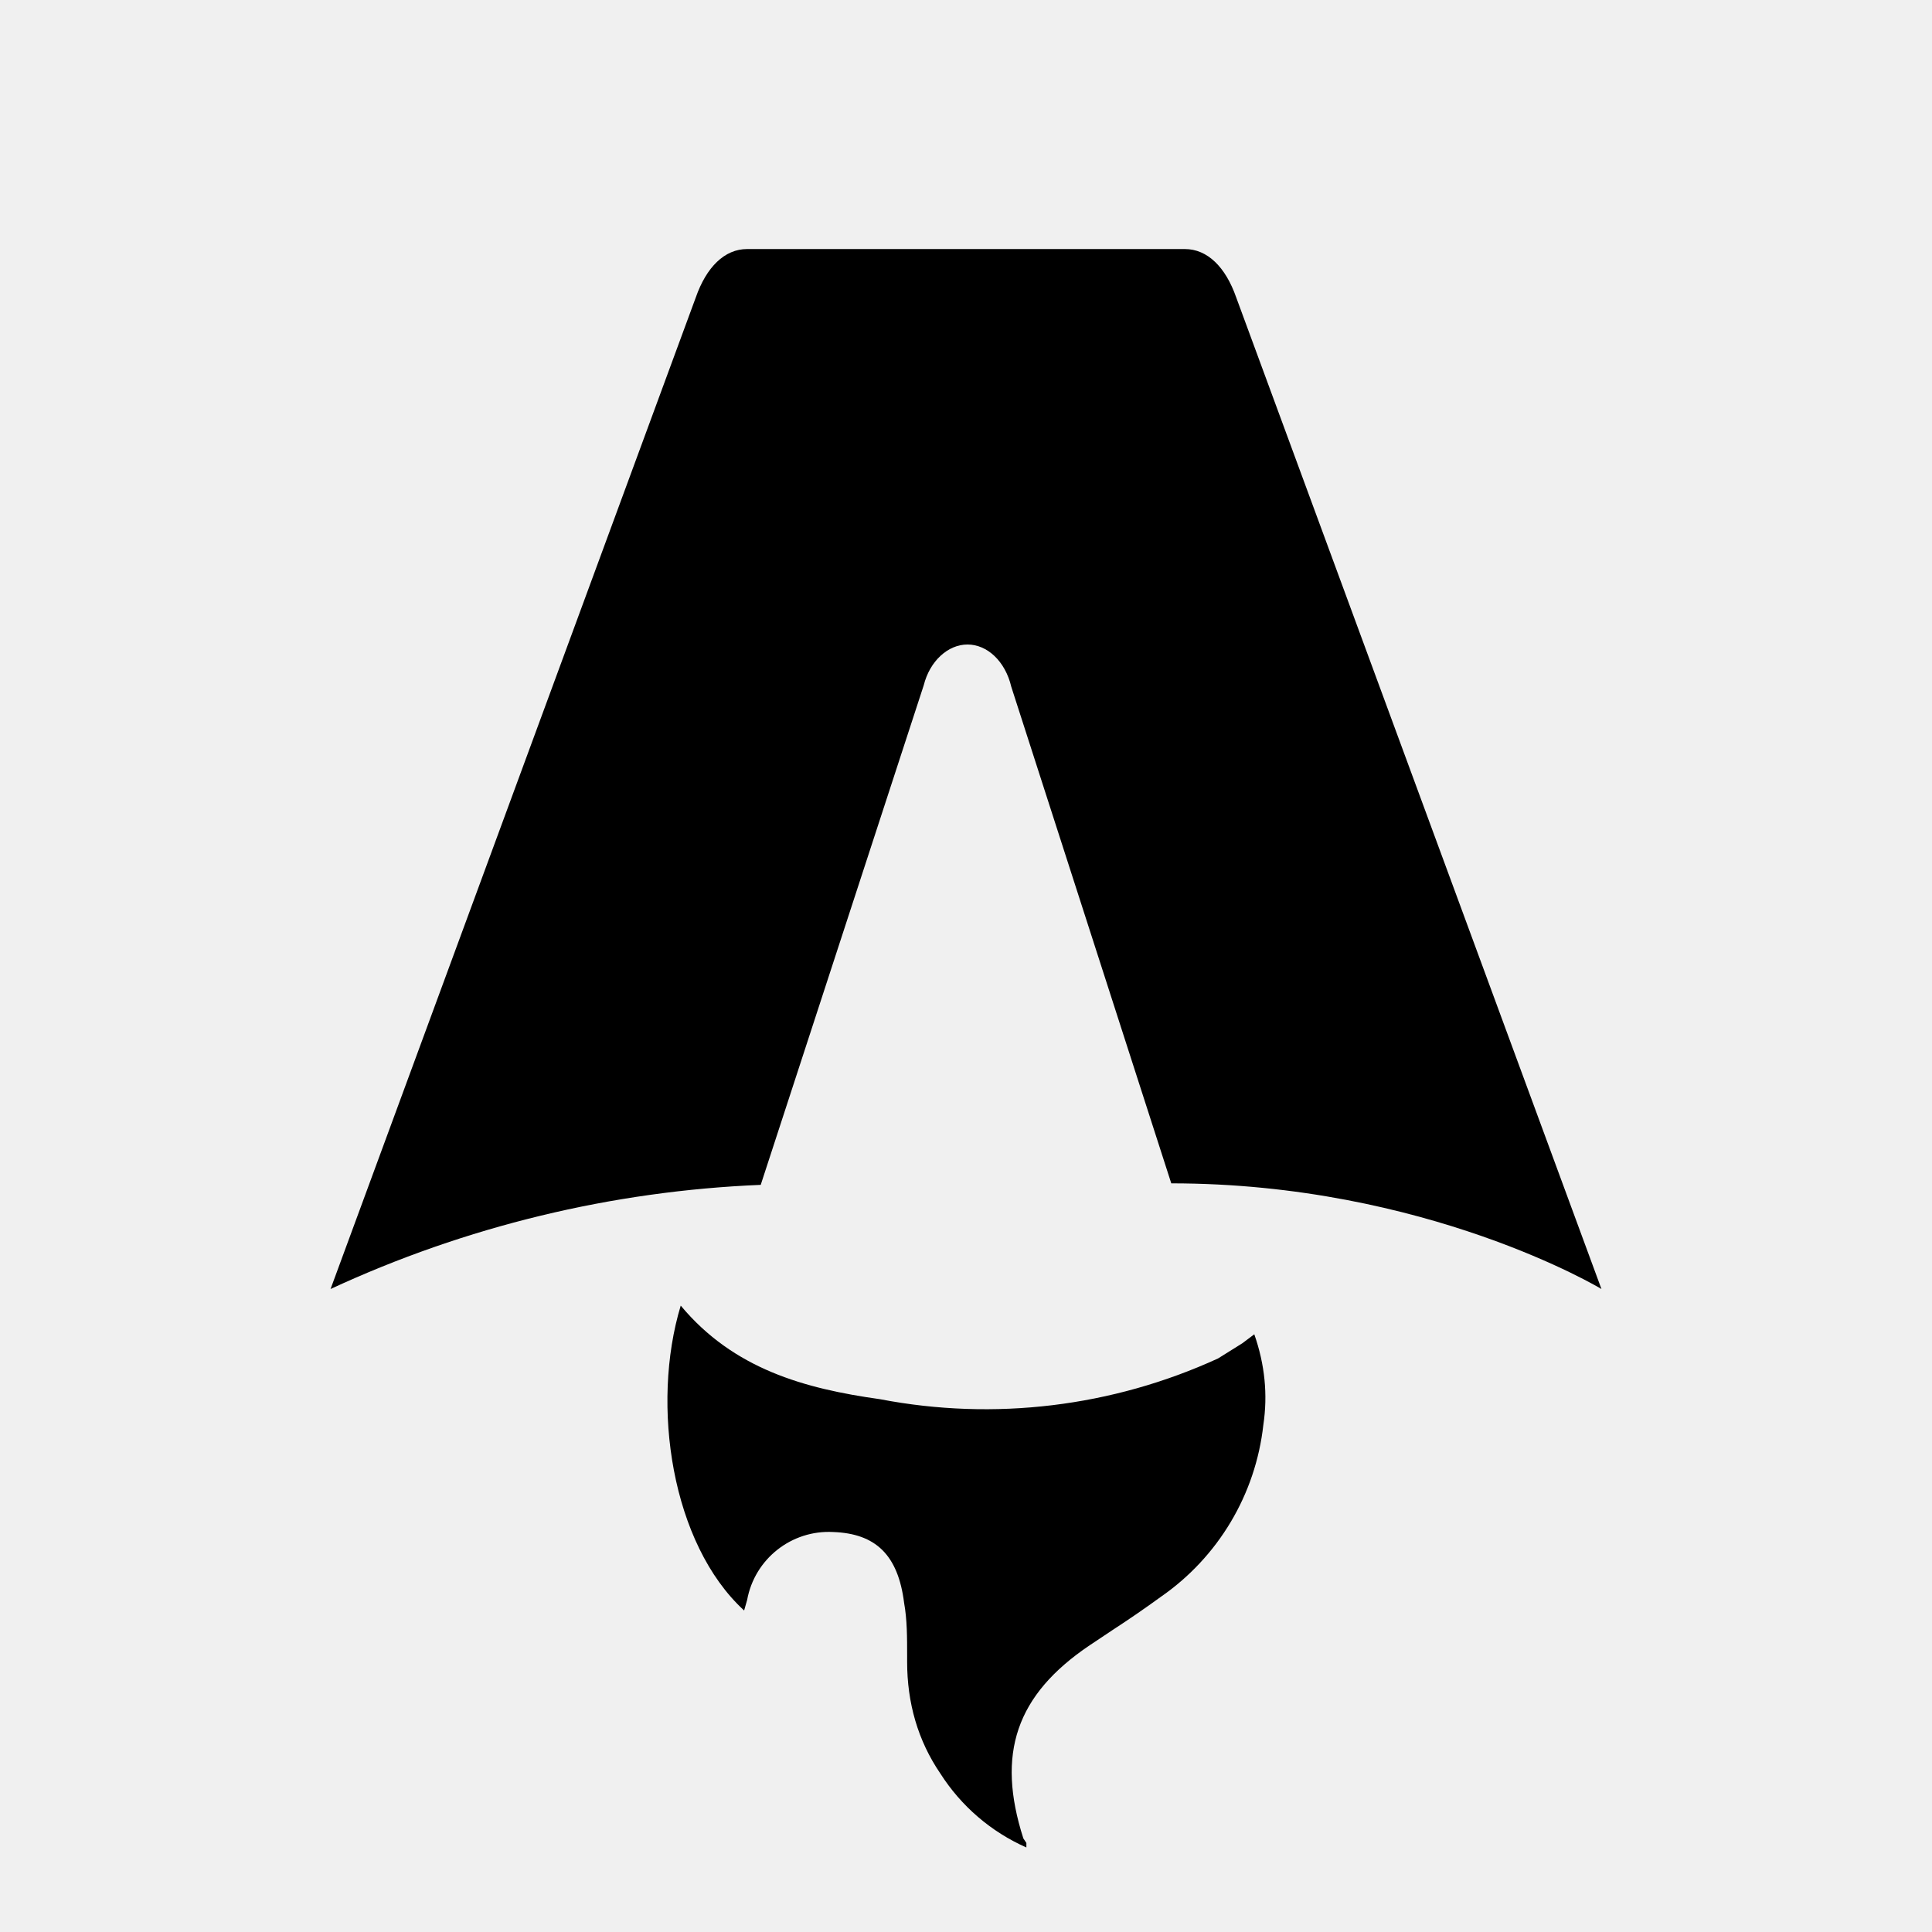
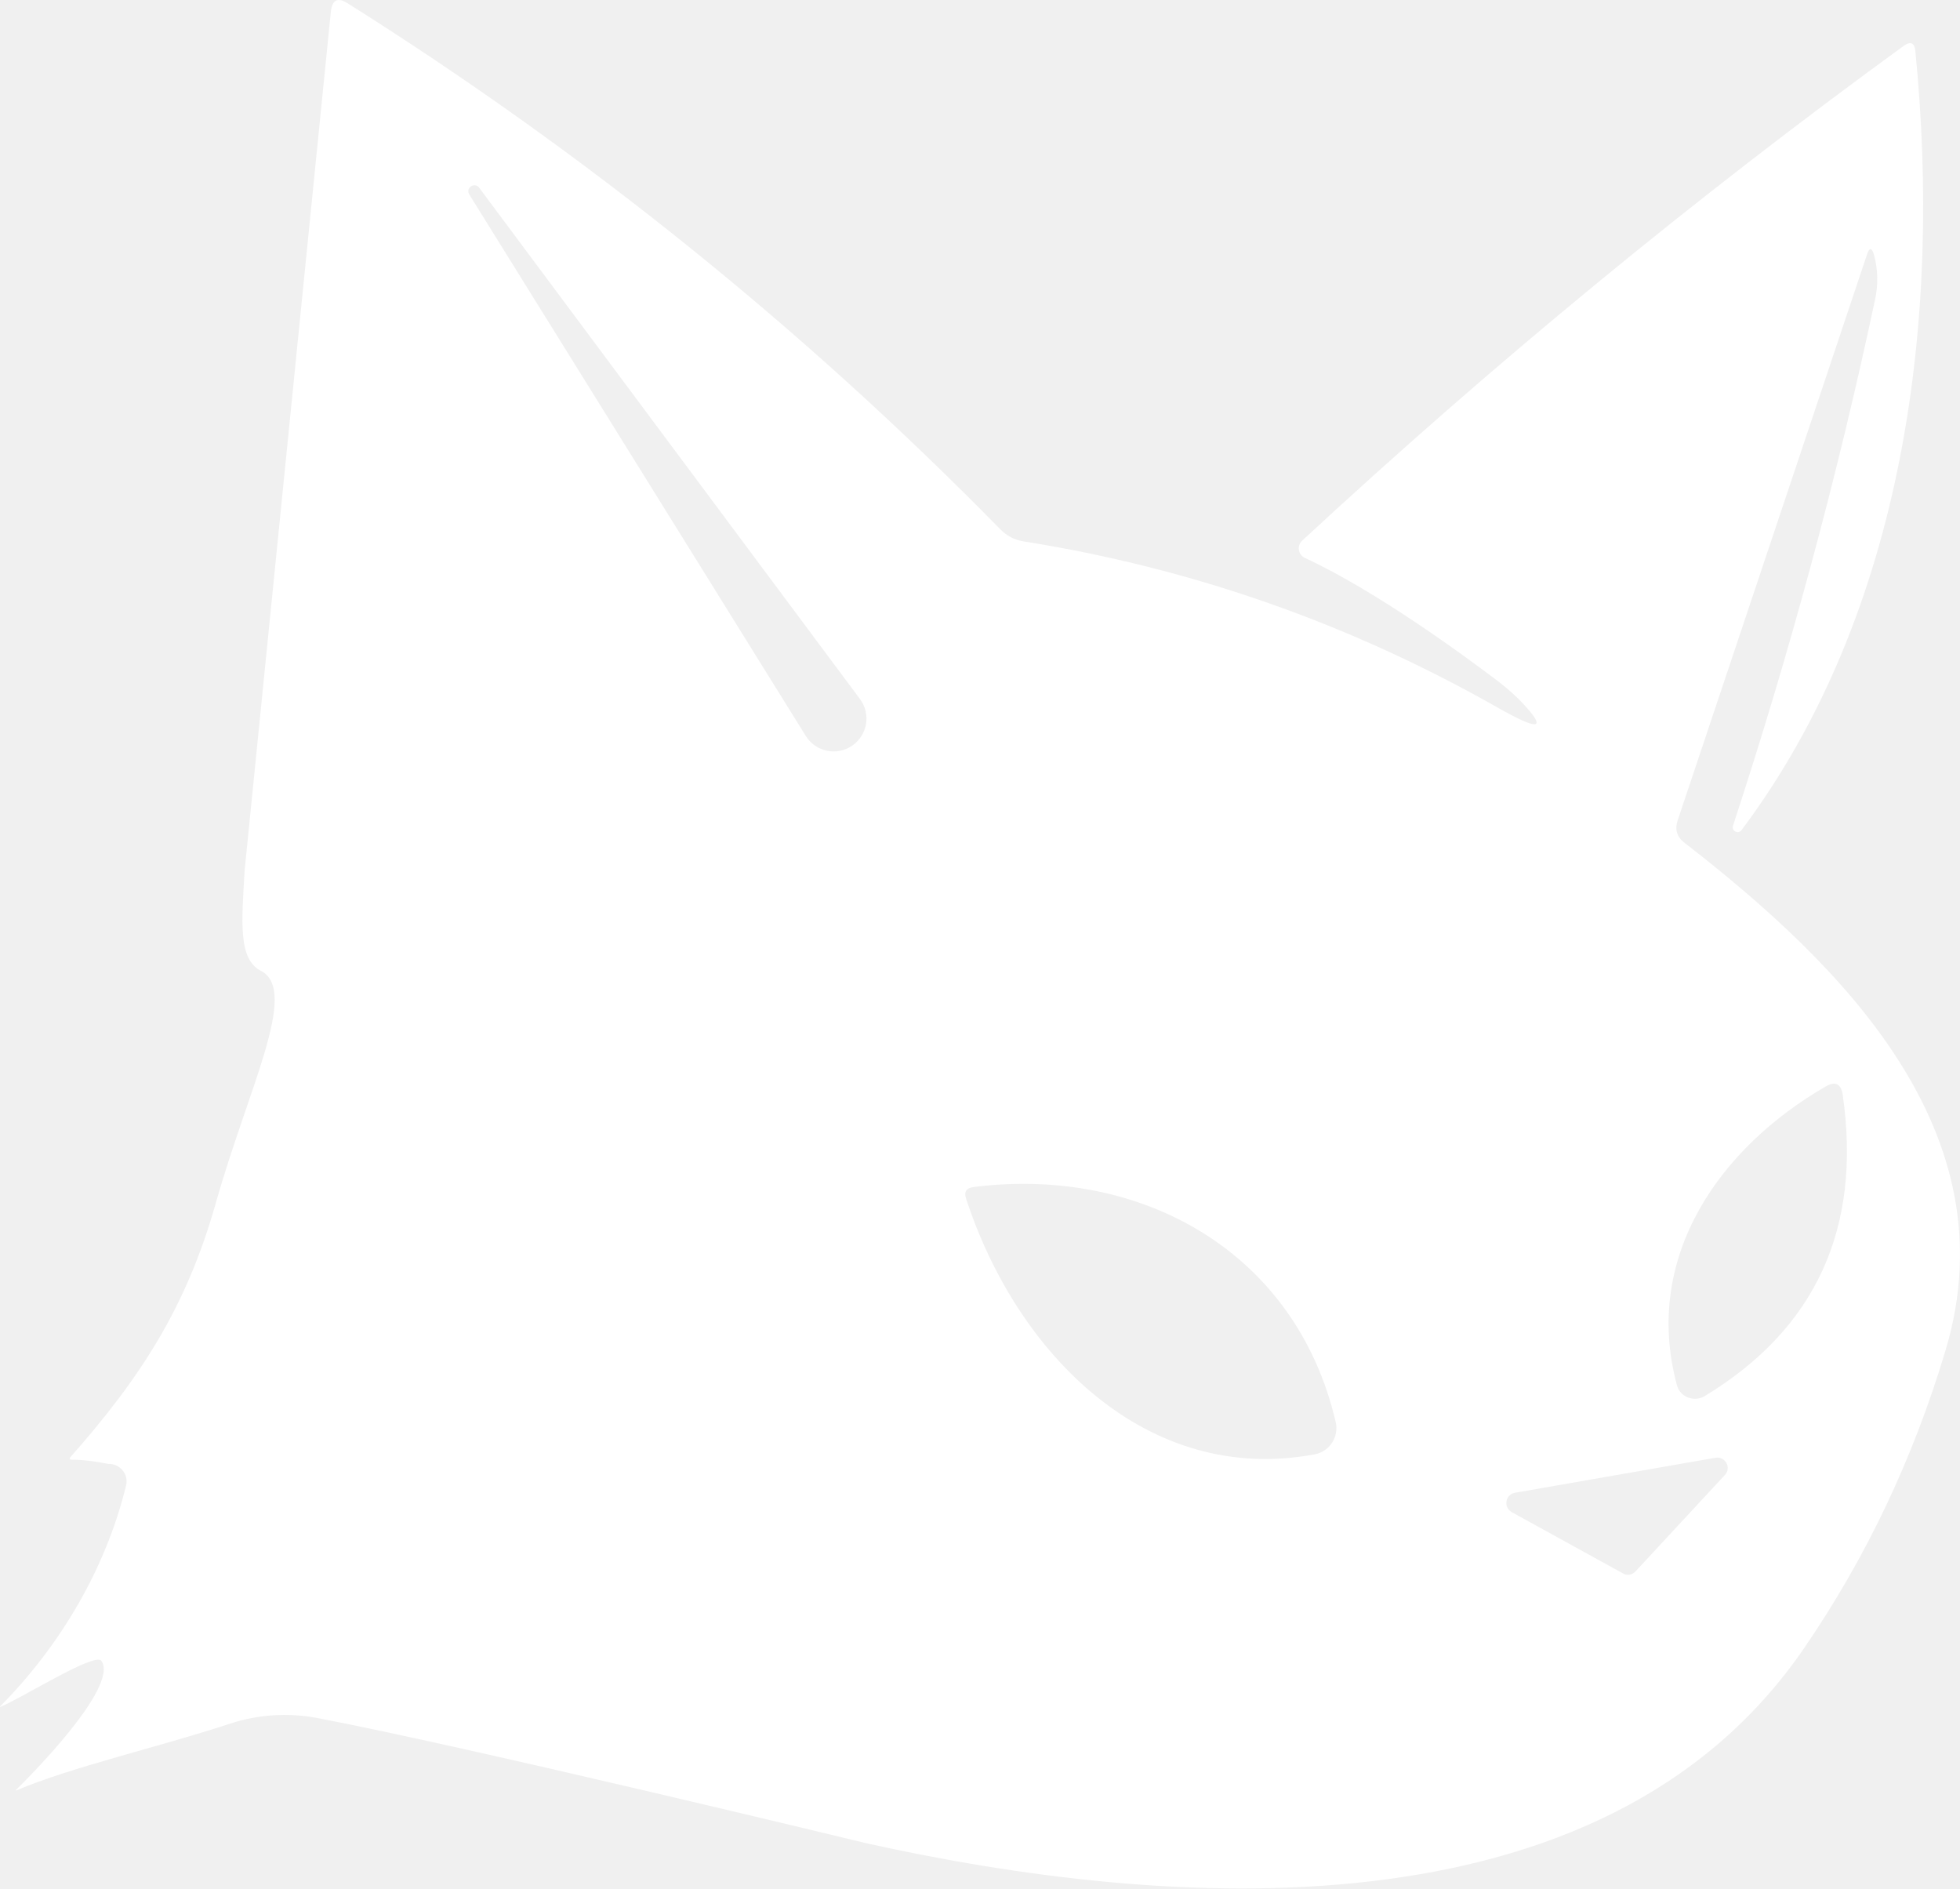
- <svg xmlns="http://www.w3.org/2000/svg" fill="none" viewBox="0 0 128 128">
-   <path d="M50.4 78.5a75.1 75.1 0 0 0-28.5 6.9l24.2-65.7c.7-2 1.9-3.2 3.4-3.2h29c1.5 0 2.7 1.2 3.4 3.2l24.2 65.7s-11.6-7-28.5-7L67 45.5c-.4-1.7-1.6-2.8-2.9-2.8-1.3 0-2.5 1.1-2.9 2.7L50.4 78.5Zm-1.1 28.2Zm-4.2-20.2c-2 6.6-.6 15.8 4.2 20.2a17.5 17.5 0 0 1 .2-.7 5.5 5.5 0 0 1 5.7-4.5c2.8.1 4.3 1.5 4.7 4.7.2 1.1.2 2.3.2 3.5v.4c0 2.7.7 5.2 2.2 7.4a13 13 0 0 0 5.7 4.9v-.3l-.2-.3c-1.8-5.6-.5-9.5 4.4-12.8l1.5-1a73 73 0 0 0 3.2-2.2 16 16 0 0 0 6.8-11.4c.3-2 .1-4-.6-6l-.8.6-1.6 1a37 37 0 0 1-22.4 2.7c-5-.7-9.7-2-13.2-6.2Z" />
-   <style>
-         path { fill: #000; }
-         @media (prefers-color-scheme: dark) {
-             path { fill: #FFF; }
-         }
-     </style>
+ <svg xmlns="http://www.w3.org/2000/svg" version="1.1" id="Capa_1" x="0px" y="0px" viewBox="0 0 543.12 523.19" style="enable-background:new 0 0 543.12 523.19;" xml:space="preserve">
+   <style type="text/css">
+ 	.st0{fill:#FFFFFF;}
+ </style>
+   <g>
+     <g>
+       <path class="st0" d="M361.59,154.57c-1.87-0.83-2.29-3.4-0.76-4.78c52.9-49.01,108.43-94.7,166.66-137.06    c1.94-1.39,3.05-0.9,3.26,1.46c7.28,73.35-2.63,155.08-48.18,215.81c-0.42,0.55-1.11,0.69-1.73,0.35    c-0.55-0.28-0.83-0.97-0.62-1.59c15.74-47.97,28.91-96.57,39.38-145.86c0.9-4.23,0.76-8.25-0.28-12.2    c-0.62-2.22-1.32-2.22-2.01-0.07L464.88,227.3c-0.83,2.5-0.21,4.58,1.87,6.17c43.61,33.83,90.47,80.14,72.38,140.59    c-9.01,30.16-22.12,57.68-39.31,82.71c-55.95,81.53-176.85,72.31-259.9,53.87c-0.65-0.18-111.98-27.1-152.05-34.67    c-8.08-1.53-16.41-0.97-24.22,1.6c-19.86,6.54-43.92,11.99-59.21,18.5c-0.07,0.03-0.13-0.05-0.07-0.1    c2.78-2.72,28.78-28.52,23.73-35.83c-1.74-2.53-22.39,10.54-28.02,12.75c-0.07,0.03-0.11-0.06-0.06-0.11    c16.67-16.81,29.33-38.26,34.92-61.24c0.76-3.12-1.73-6.1-4.99-5.96c0,0-5.46-1.2-10.26-1.18c-0.32,0-0.48-0.37-0.27-0.6    c19.85-22.41,32.34-42.05,40.38-70.49c8.94-31.68,22.91-58.33,12.78-64.19c-6.73-3.13-5.59-13.85-4.79-27.97L91.7,3.03    c0.42-3.12,1.94-3.81,4.58-2.15C162.21,42.4,222.52,90.93,277.15,146.6c1.8,1.87,3.95,2.98,6.52,3.4    c46.66,7.42,90.47,22.81,131.44,46.1c10.94,6.2,13.49,6.08,7.64-0.39c-2.32-2.58-4.9-4.89-7.67-6.99    C406.02,181.84,381.39,163.73,361.59,154.57z M238.29,193.65L132.78,52.01c-1.27-1.7-3.86,0.07-2.74,1.87l93.24,150.01    c2.77,4.46,8.73,5.65,13,2.6l0,0C240.43,203.53,241.34,197.74,238.29,193.65z M505.91,301.01c-29.08,16.78-50.87,47-41.23,82.76    c0.84,3.26,4.71,4.78,7.67,3.04c30.82-18.68,43.58-46.54,38.27-83.51C510.16,300.25,508.57,299.49,505.91,301.01 M370.13,394    c-11.02-47.29-53.96-71.01-100.38-65.13c-2.03,0.29-2.68,1.38-2.03,3.26c14.14,43.23,50.26,79.49,96.61,70.79    C368.46,402.13,371.07,398.07,370.13,394 M419.8,413.57c-2.7,0.51-3.29,4.05-0.84,5.4l30.8,16.96c1.1,0.68,2.53,0.42,3.46-0.59    l24.72-26.66c1.94-2.02,0.17-5.23-2.53-4.81L419.8,413.57L419.8,413.57z" />
+     </g>
+   </g>
</svg>
